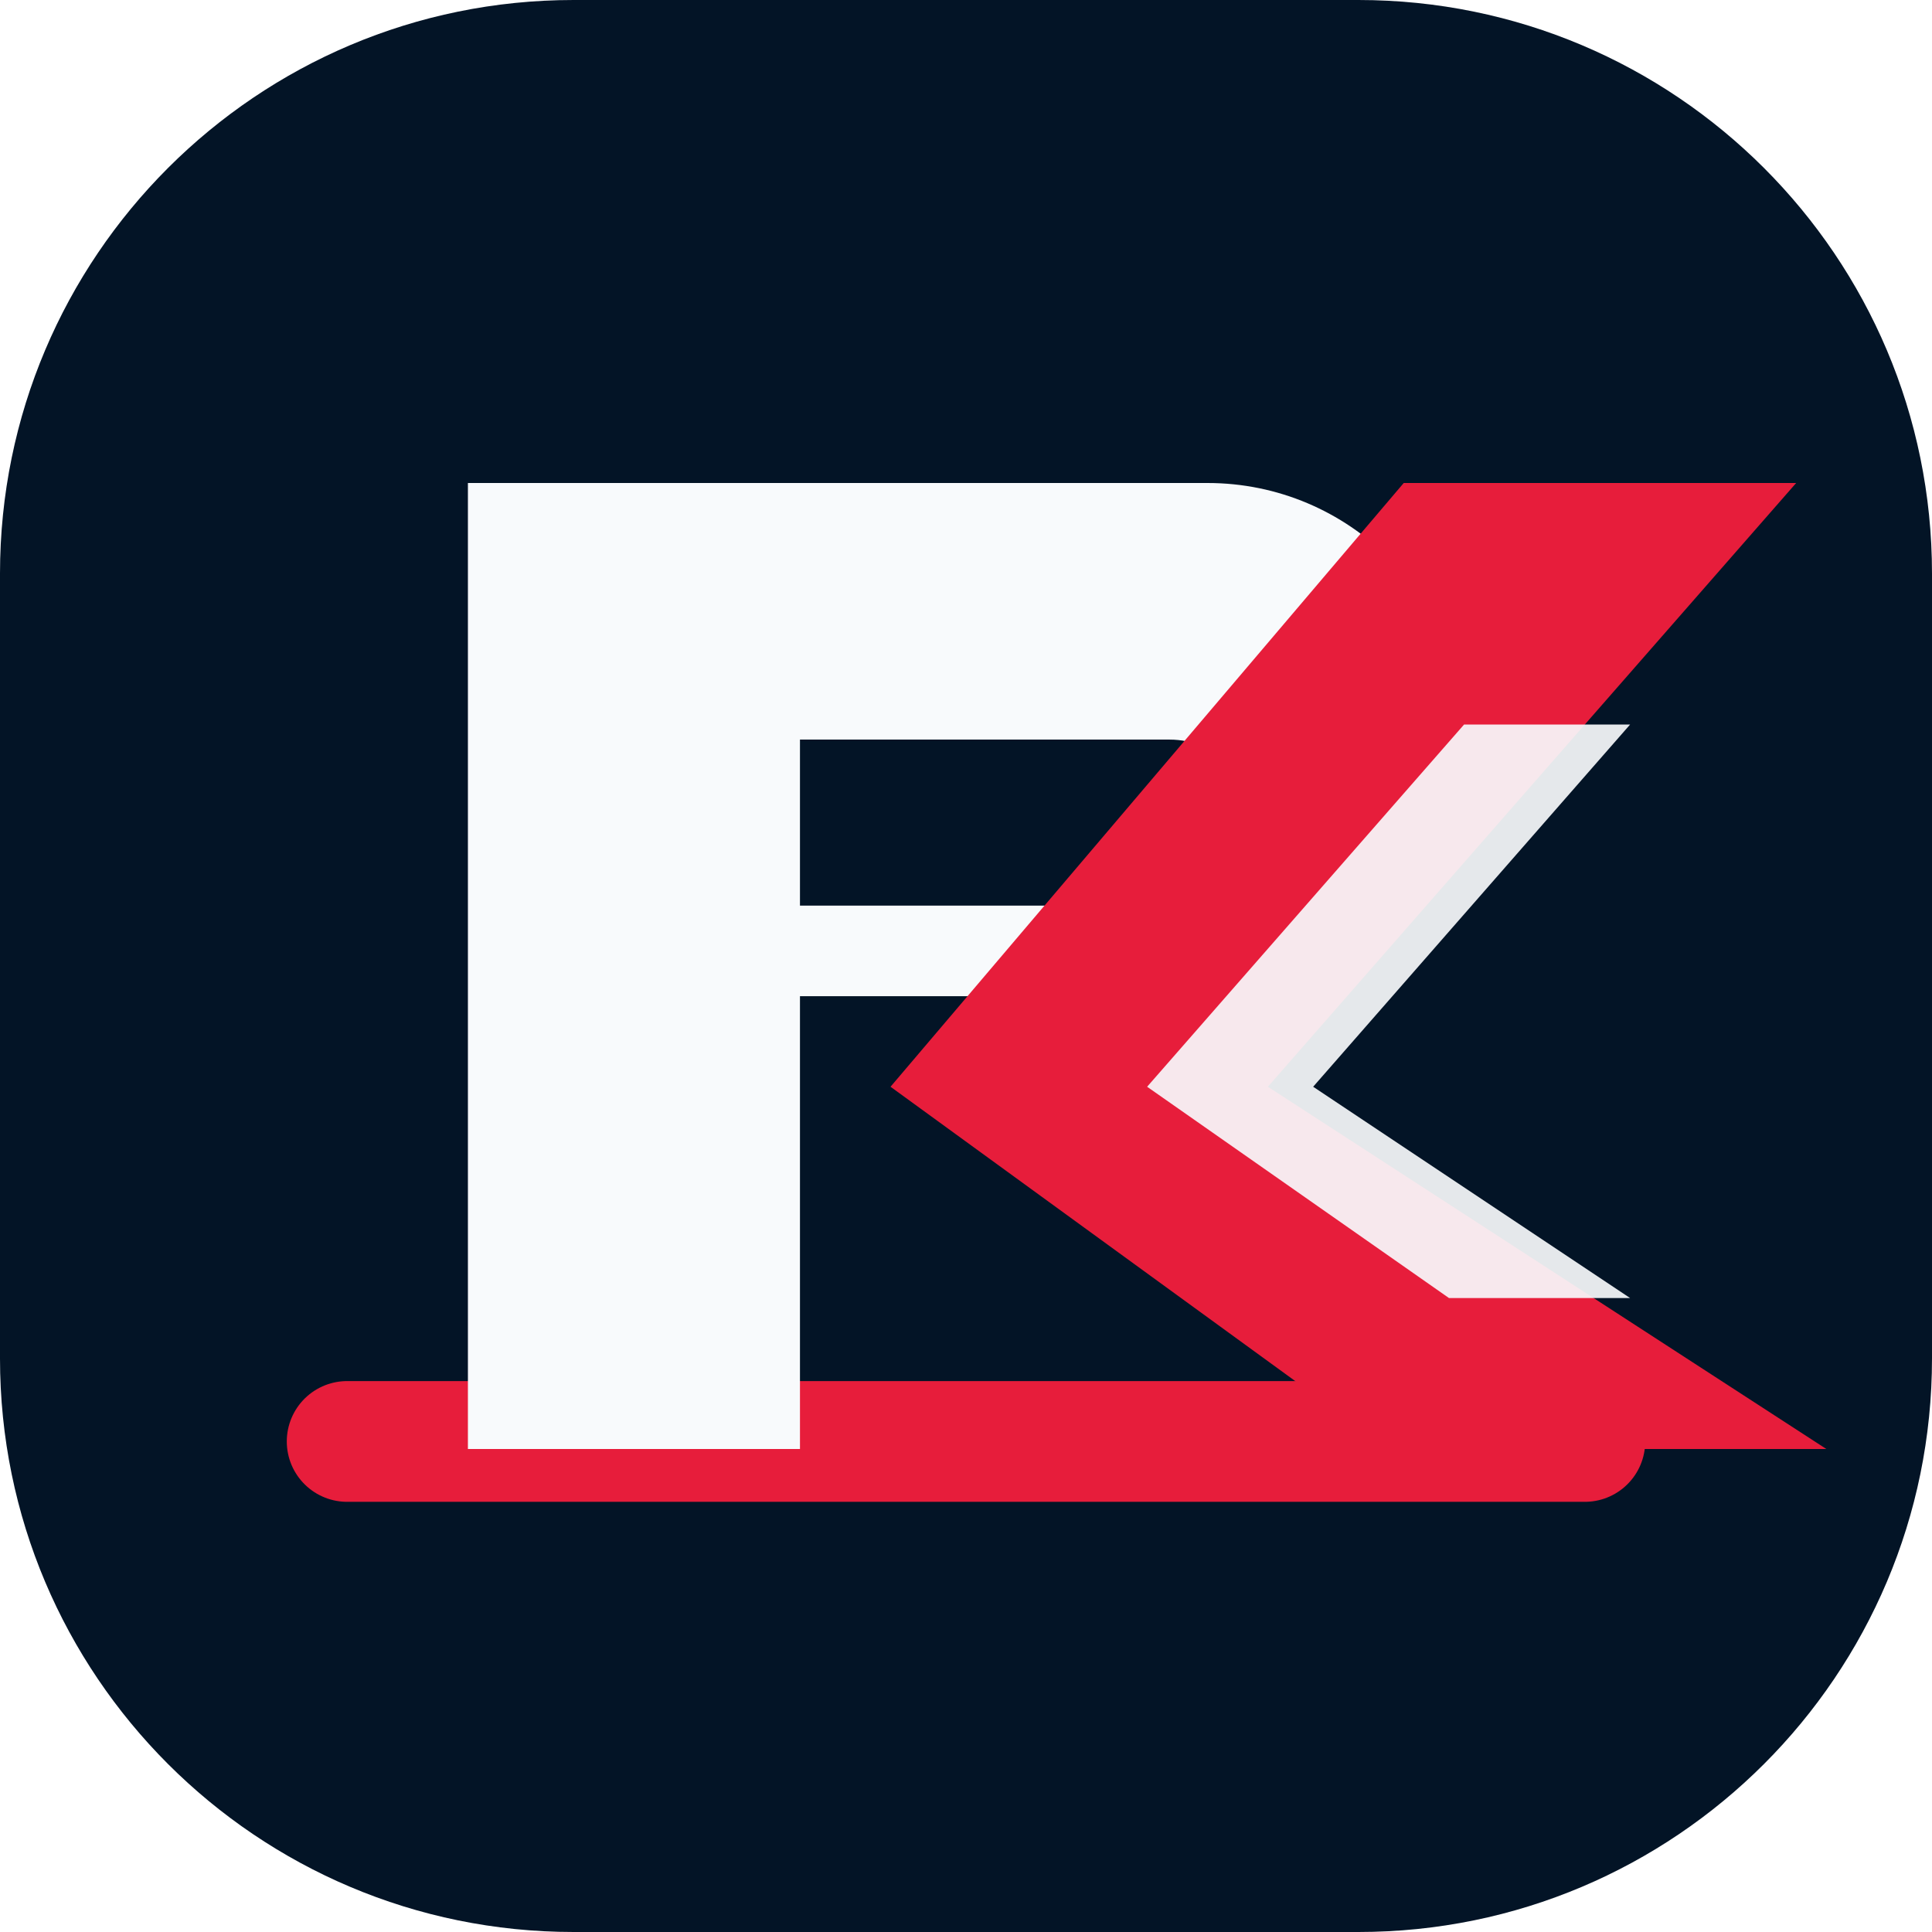
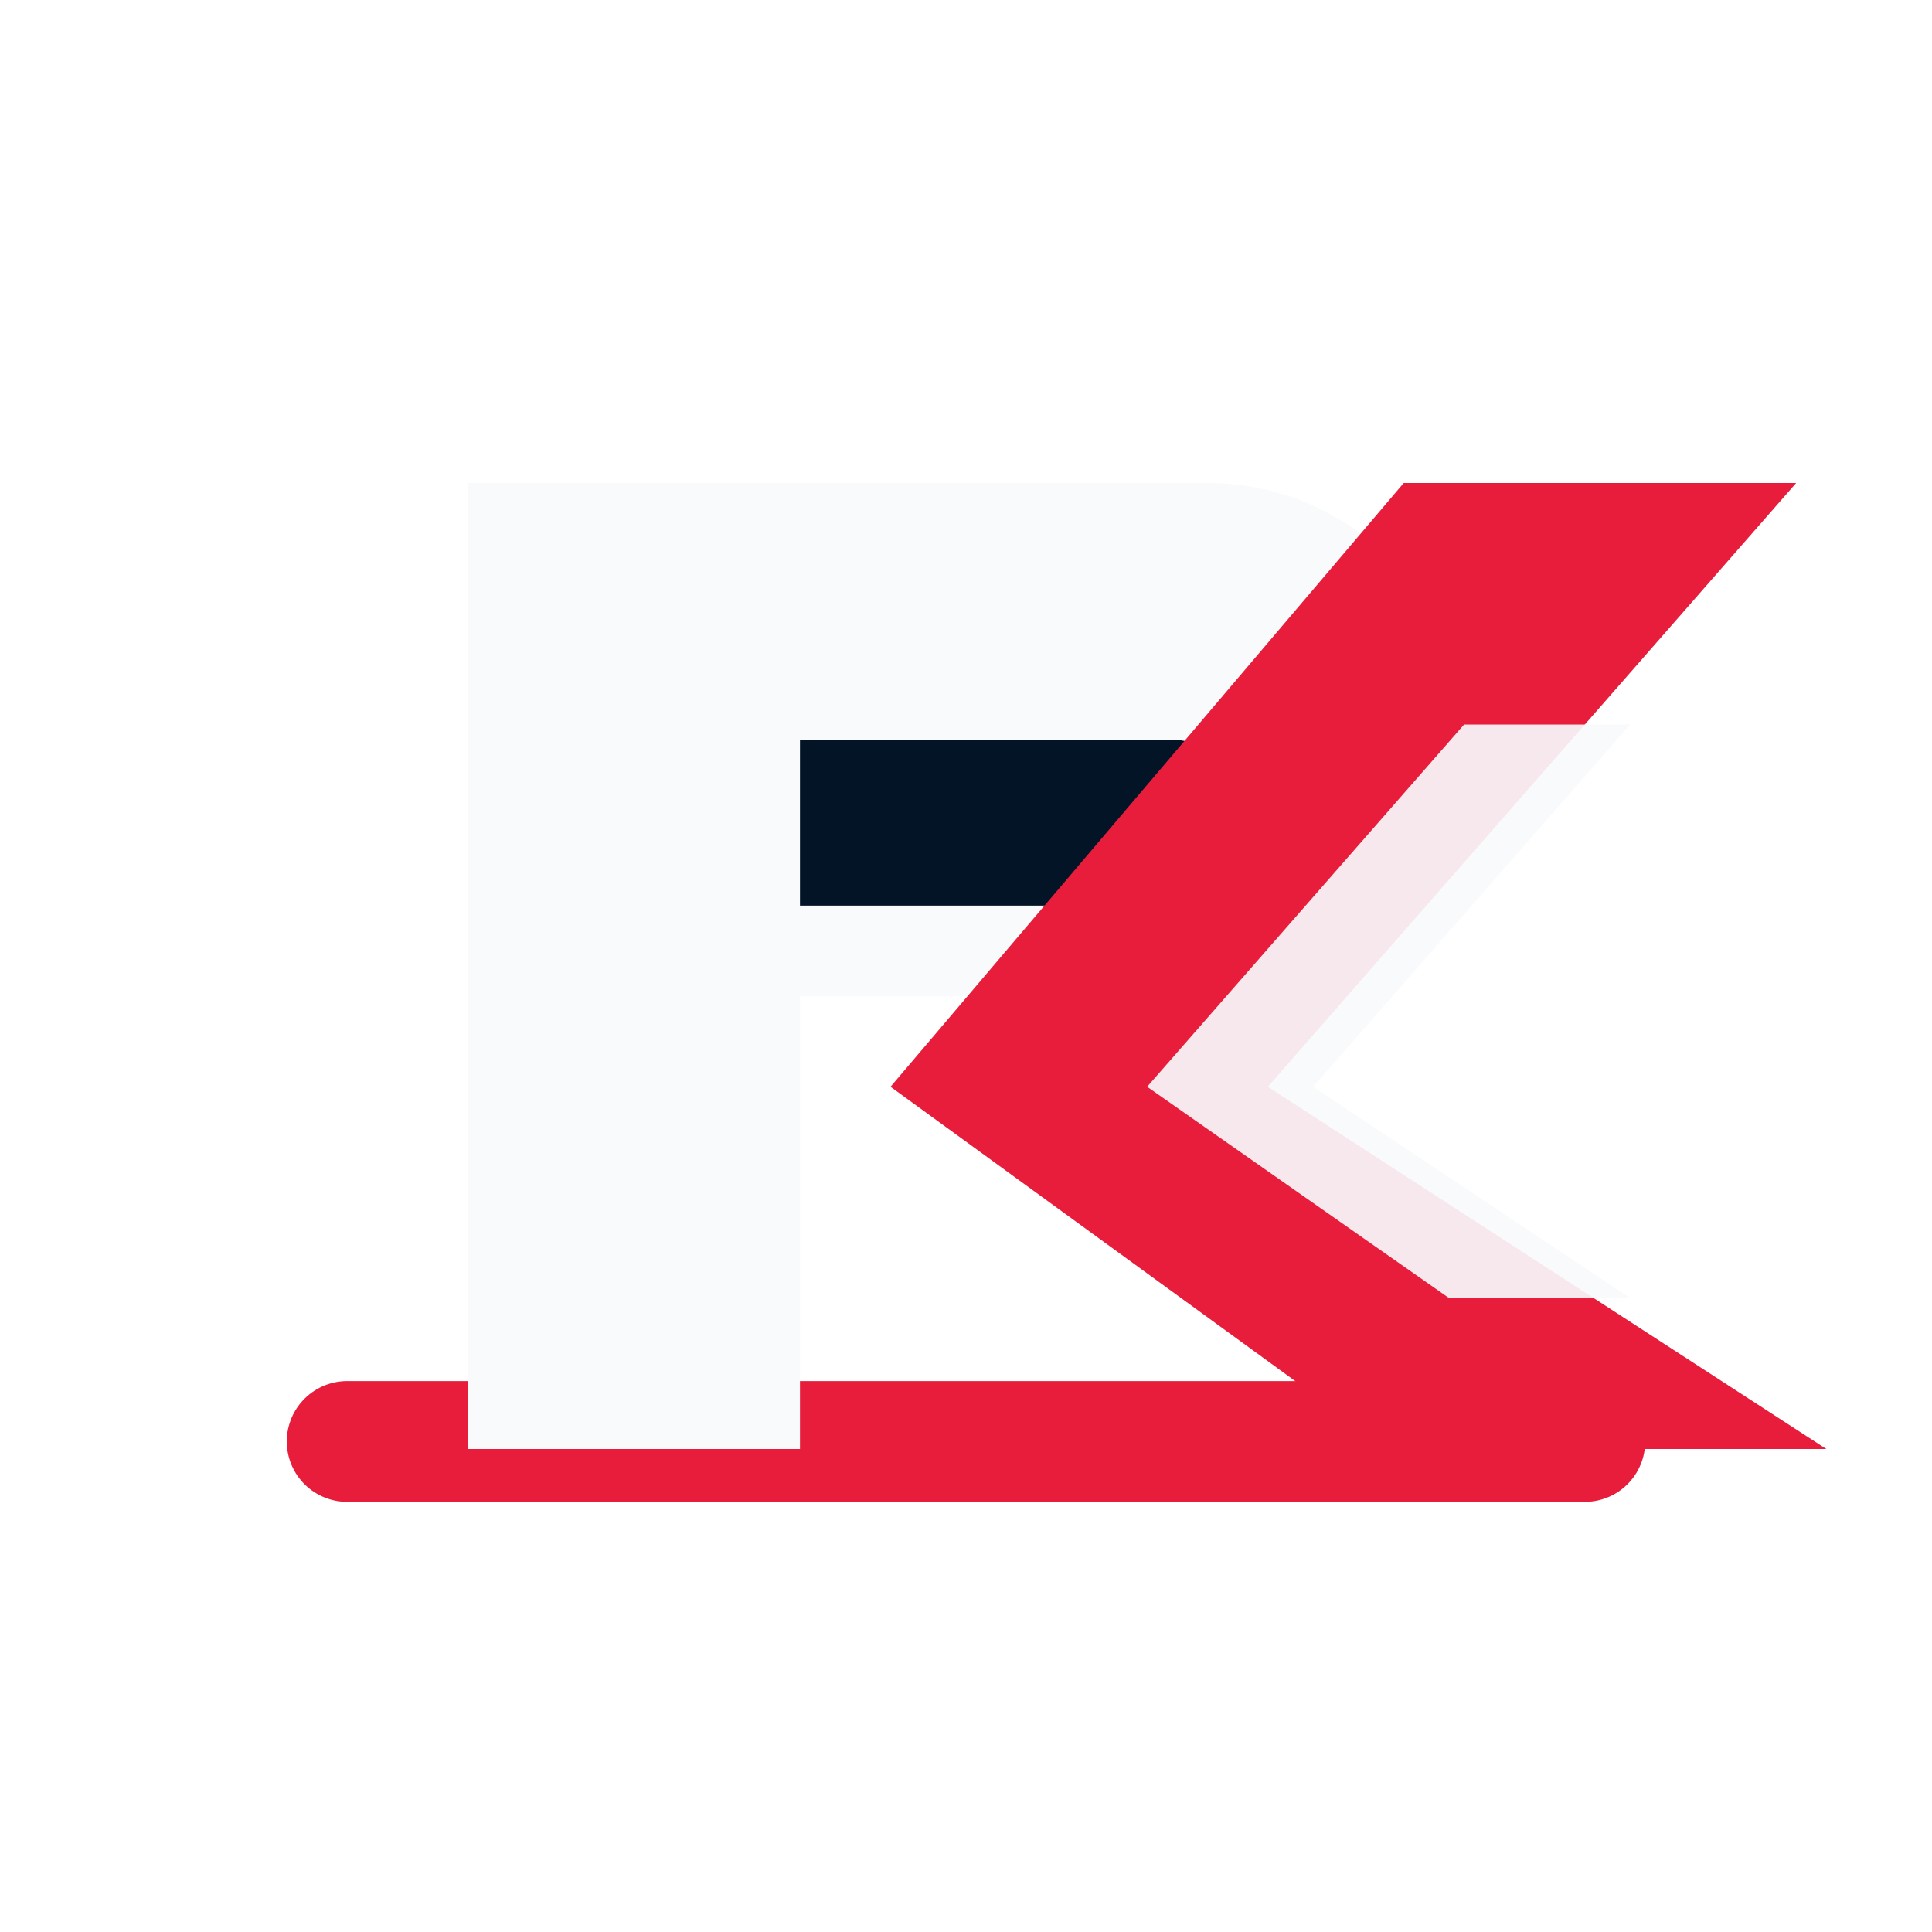
<svg xmlns="http://www.w3.org/2000/svg" width="128" height="128" viewBox="0 0 128 128" fill="none" role="img" aria-labelledby="title desc">
-   <rect width="128" height="128" rx="38" fill="#031426" />
  <path d="M23 95.5H105" stroke="#E71D3B" stroke-width="8" stroke-linecap="round" />
  <path d="M31 32H80C89.389 32 97 39.611 97 49C97 58.389 89.389 66 80 66H53V96H31V32Z" fill="#F8FAFC" />
  <path d="M53 49H77.5C80.538 49 83 51.462 83 54.5C83 57.538 80.538 60 77.5 60H53V49Z" fill="#031426" />
  <path d="M59 72L93 32H119L84 72L121 96H92L59 72Z" fill="#E71D3B" />
  <path d="M76 72L97 48H108L87 72L108 86H96L76 72Z" fill="#F8FAFC" fill-opacity="0.92" />
</svg>
